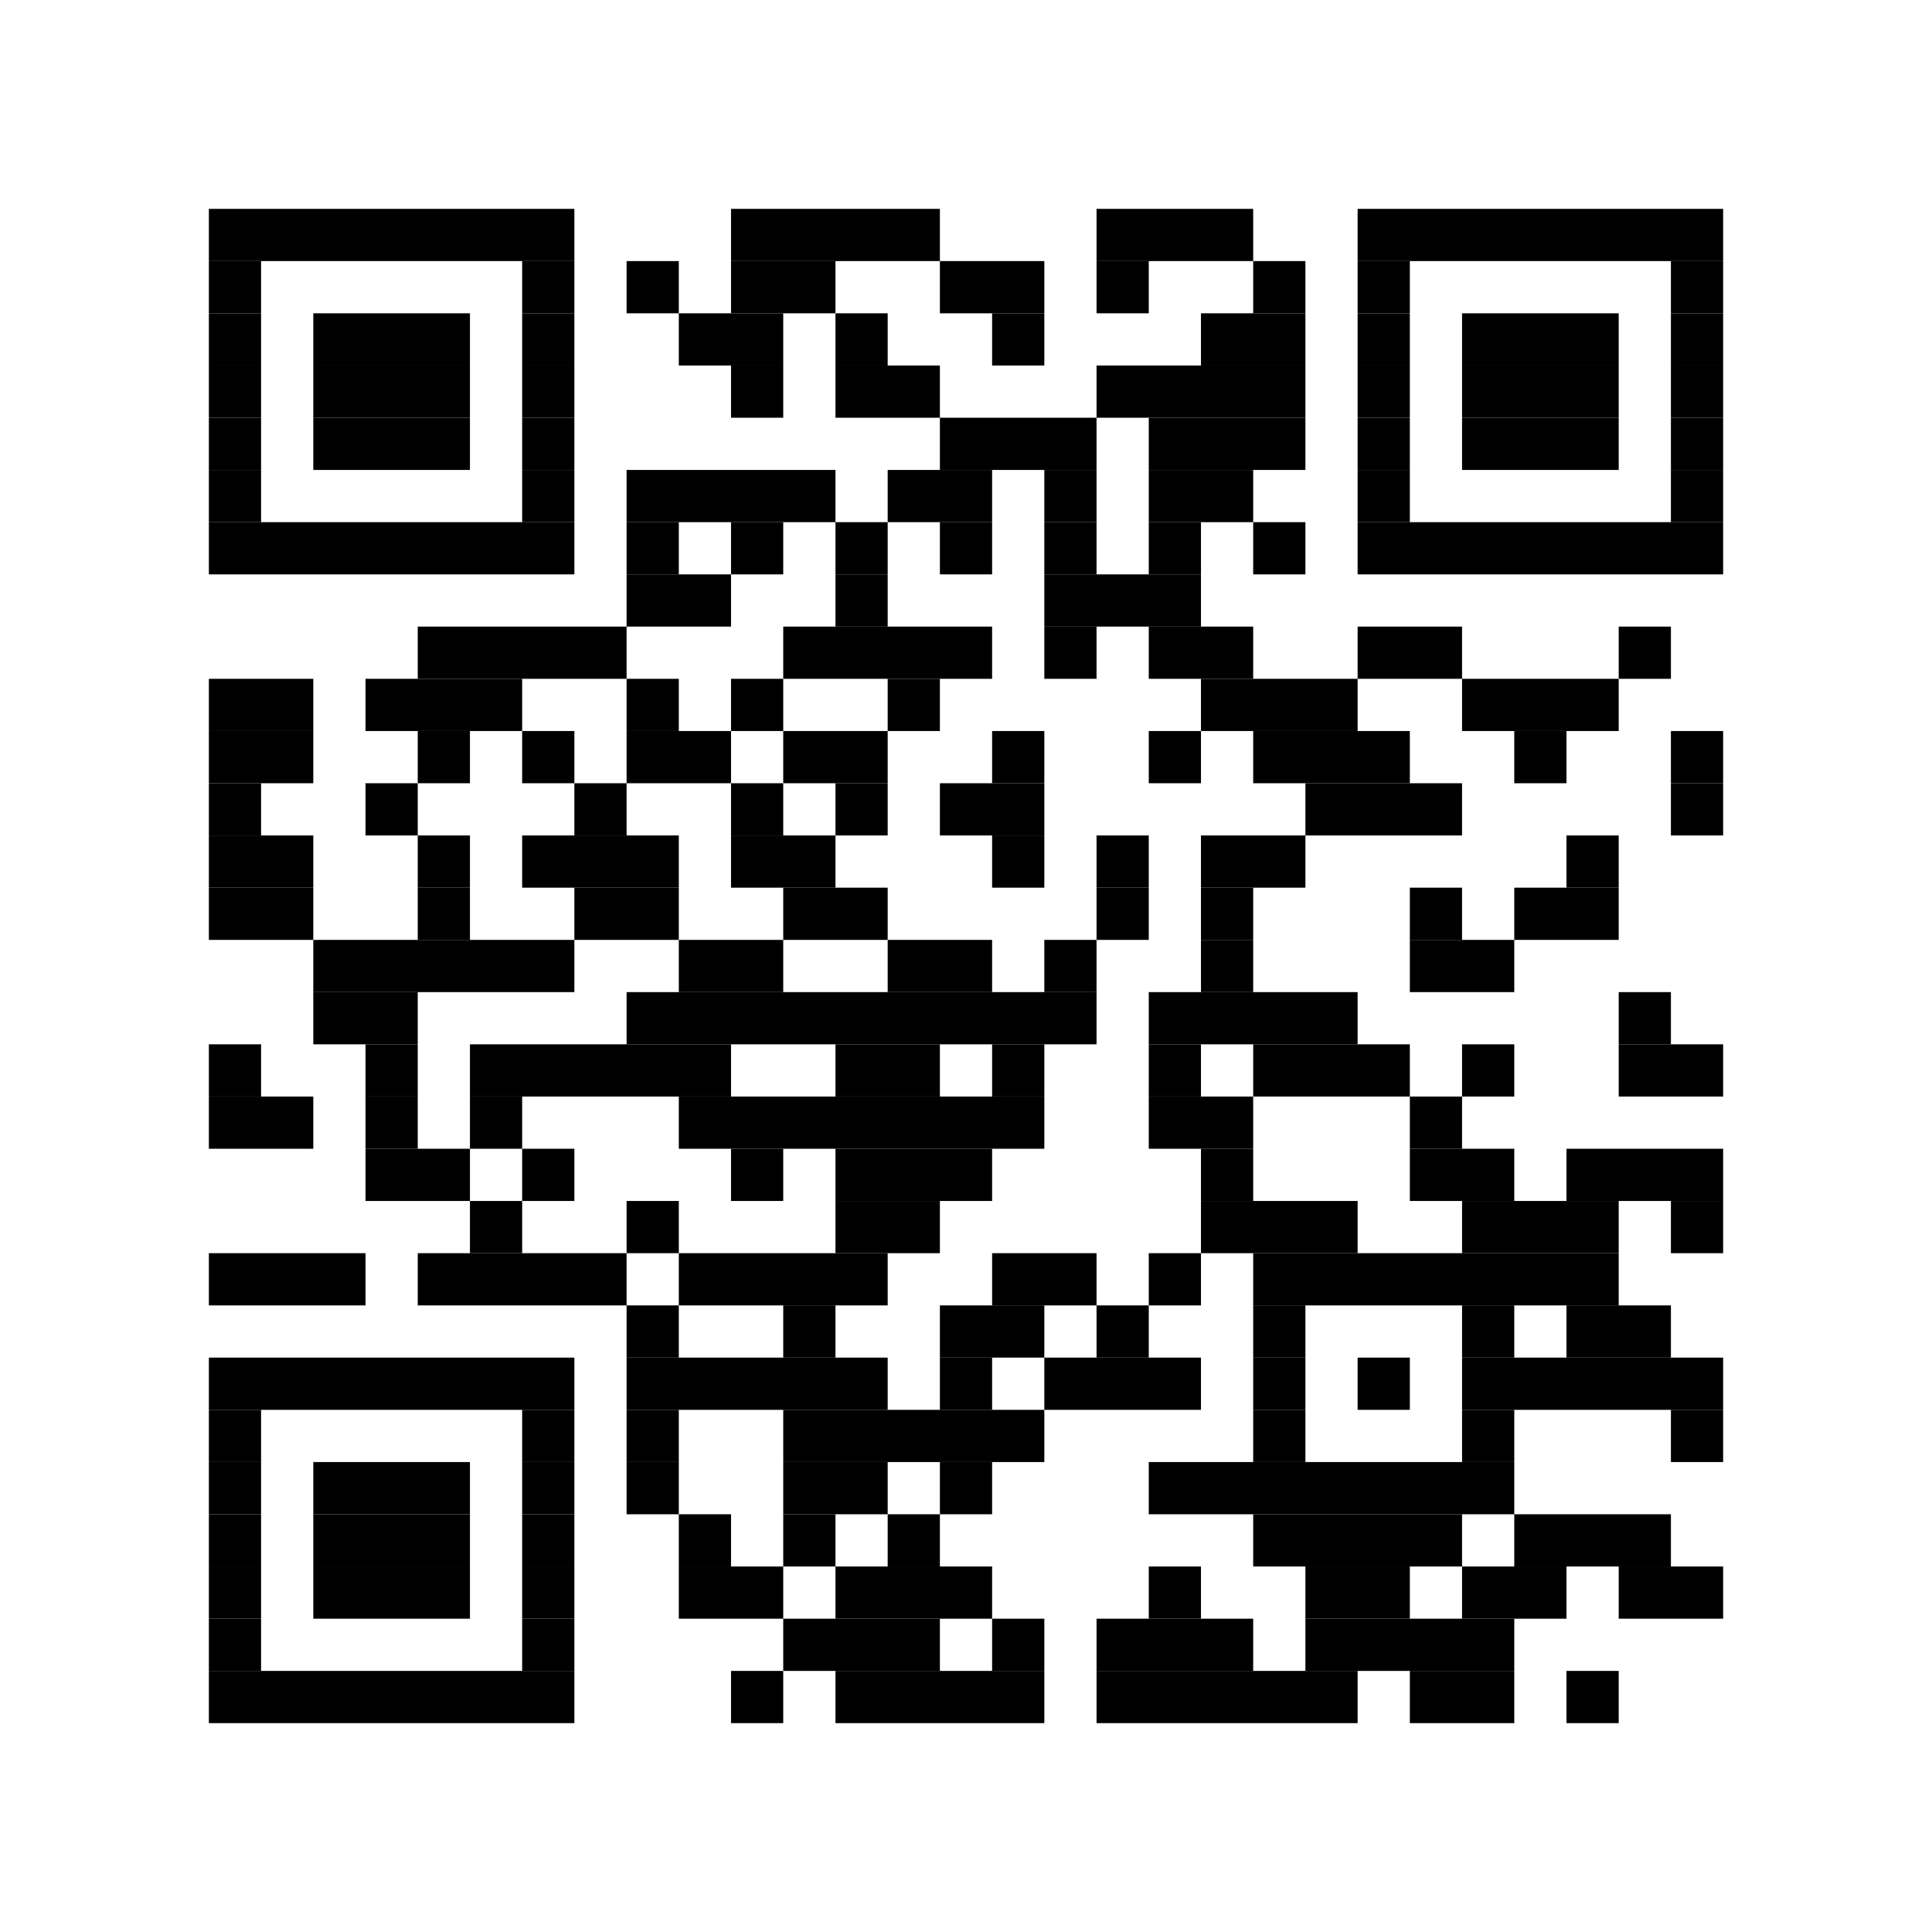
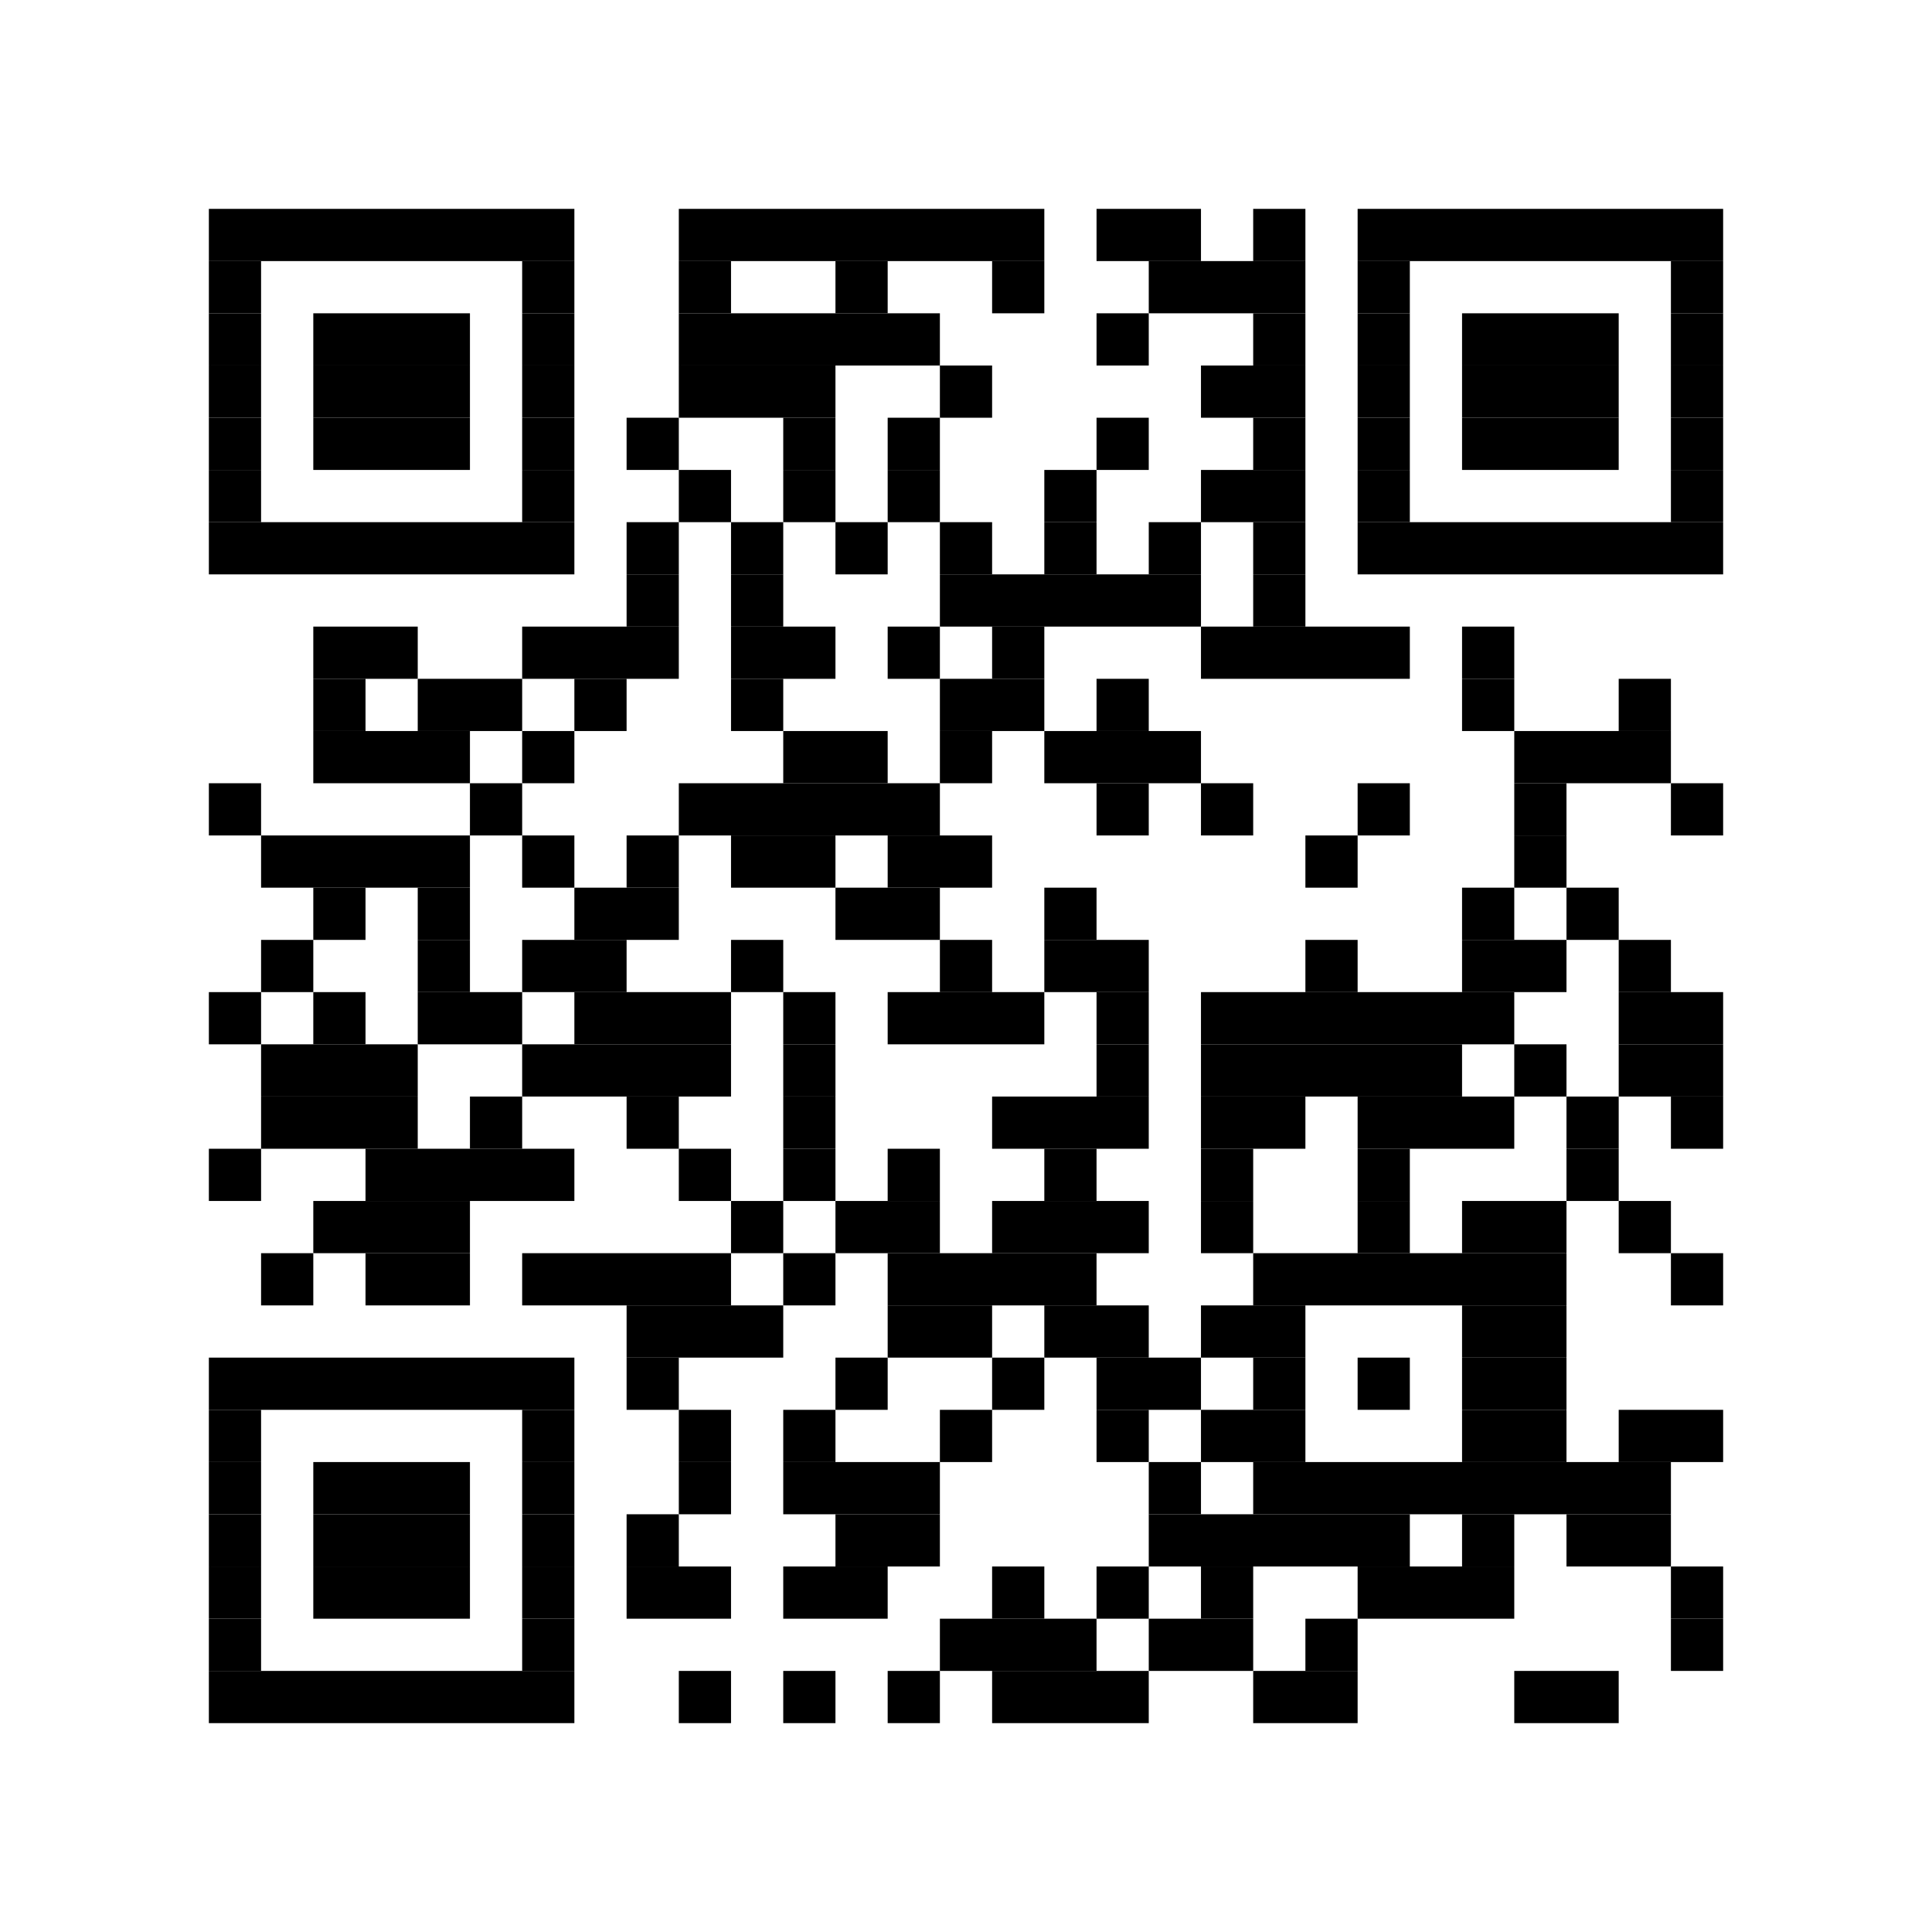
<svg xmlns="http://www.w3.org/2000/svg" width="3.92cm" height="3.92cm" viewBox="0 0 37 37" preserveAspectRatio="none" version="1.1">
  <g id="QRcode">
    <rect x="0" y="0" width="37" height="37" fill="#ffffff" />
    <g id="Pattern">
      <rect x="4" y="4" width="7" height="1" fill="#000000" />
-       <rect x="14" y="4" width="4" height="1" fill="#000000" />
-       <rect x="21" y="4" width="3" height="1" fill="#000000" />
+       <rect x="13" y="4" width="7" height="1" fill="#000000" />
+       <rect x="21" y="4" width="2" height="1" fill="#000000" />
+       <rect x="24" y="4" width="1" height="1" fill="#000000" />
      <rect x="26" y="4" width="7" height="1" fill="#000000" />
      <rect x="4" y="5" width="1" height="1" fill="#000000" />
      <rect x="10" y="5" width="1" height="1" fill="#000000" />
-       <rect x="12" y="5" width="1" height="1" fill="#000000" />
-       <rect x="14" y="5" width="2" height="1" fill="#000000" />
-       <rect x="18" y="5" width="2" height="1" fill="#000000" />
-       <rect x="21" y="5" width="1" height="1" fill="#000000" />
-       <rect x="24" y="5" width="1" height="1" fill="#000000" />
+       <rect x="13" y="5" width="1" height="1" fill="#000000" />
+       <rect x="16" y="5" width="1" height="1" fill="#000000" />
+       <rect x="19" y="5" width="1" height="1" fill="#000000" />
+       <rect x="22" y="5" width="3" height="1" fill="#000000" />
      <rect x="26" y="5" width="1" height="1" fill="#000000" />
      <rect x="32" y="5" width="1" height="1" fill="#000000" />
      <rect x="4" y="6" width="1" height="1" fill="#000000" />
      <rect x="6" y="6" width="3" height="1" fill="#000000" />
      <rect x="10" y="6" width="1" height="1" fill="#000000" />
-       <rect x="13" y="6" width="2" height="1" fill="#000000" />
-       <rect x="16" y="6" width="1" height="1" fill="#000000" />
-       <rect x="19" y="6" width="1" height="1" fill="#000000" />
-       <rect x="23" y="6" width="2" height="1" fill="#000000" />
+       <rect x="13" y="6" width="5" height="1" fill="#000000" />
+       <rect x="21" y="6" width="1" height="1" fill="#000000" />
+       <rect x="24" y="6" width="1" height="1" fill="#000000" />
      <rect x="26" y="6" width="1" height="1" fill="#000000" />
      <rect x="28" y="6" width="3" height="1" fill="#000000" />
      <rect x="32" y="6" width="1" height="1" fill="#000000" />
      <rect x="4" y="7" width="1" height="1" fill="#000000" />
      <rect x="6" y="7" width="3" height="1" fill="#000000" />
      <rect x="10" y="7" width="1" height="1" fill="#000000" />
-       <rect x="14" y="7" width="1" height="1" fill="#000000" />
-       <rect x="16" y="7" width="2" height="1" fill="#000000" />
-       <rect x="21" y="7" width="4" height="1" fill="#000000" />
+       <rect x="13" y="7" width="3" height="1" fill="#000000" />
+       <rect x="18" y="7" width="1" height="1" fill="#000000" />
+       <rect x="23" y="7" width="2" height="1" fill="#000000" />
      <rect x="26" y="7" width="1" height="1" fill="#000000" />
      <rect x="28" y="7" width="3" height="1" fill="#000000" />
      <rect x="32" y="7" width="1" height="1" fill="#000000" />
      <rect x="4" y="8" width="1" height="1" fill="#000000" />
      <rect x="6" y="8" width="3" height="1" fill="#000000" />
      <rect x="10" y="8" width="1" height="1" fill="#000000" />
-       <rect x="18" y="8" width="3" height="1" fill="#000000" />
-       <rect x="22" y="8" width="3" height="1" fill="#000000" />
+       <rect x="12" y="8" width="1" height="1" fill="#000000" />
+       <rect x="15" y="8" width="1" height="1" fill="#000000" />
+       <rect x="17" y="8" width="1" height="1" fill="#000000" />
+       <rect x="21" y="8" width="1" height="1" fill="#000000" />
+       <rect x="24" y="8" width="1" height="1" fill="#000000" />
      <rect x="26" y="8" width="1" height="1" fill="#000000" />
      <rect x="28" y="8" width="3" height="1" fill="#000000" />
      <rect x="32" y="8" width="1" height="1" fill="#000000" />
      <rect x="4" y="9" width="1" height="1" fill="#000000" />
      <rect x="10" y="9" width="1" height="1" fill="#000000" />
-       <rect x="12" y="9" width="4" height="1" fill="#000000" />
-       <rect x="17" y="9" width="2" height="1" fill="#000000" />
+       <rect x="13" y="9" width="1" height="1" fill="#000000" />
+       <rect x="15" y="9" width="1" height="1" fill="#000000" />
+       <rect x="17" y="9" width="1" height="1" fill="#000000" />
      <rect x="20" y="9" width="1" height="1" fill="#000000" />
-       <rect x="22" y="9" width="2" height="1" fill="#000000" />
+       <rect x="23" y="9" width="2" height="1" fill="#000000" />
      <rect x="26" y="9" width="1" height="1" fill="#000000" />
      <rect x="32" y="9" width="1" height="1" fill="#000000" />
      <rect x="4" y="10" width="7" height="1" fill="#000000" />
      <rect x="12" y="10" width="1" height="1" fill="#000000" />
      <rect x="14" y="10" width="1" height="1" fill="#000000" />
      <rect x="16" y="10" width="1" height="1" fill="#000000" />
      <rect x="18" y="10" width="1" height="1" fill="#000000" />
      <rect x="20" y="10" width="1" height="1" fill="#000000" />
      <rect x="22" y="10" width="1" height="1" fill="#000000" />
      <rect x="24" y="10" width="1" height="1" fill="#000000" />
      <rect x="26" y="10" width="7" height="1" fill="#000000" />
-       <rect x="12" y="11" width="2" height="1" fill="#000000" />
-       <rect x="16" y="11" width="1" height="1" fill="#000000" />
-       <rect x="20" y="11" width="3" height="1" fill="#000000" />
-       <rect x="8" y="12" width="4" height="1" fill="#000000" />
-       <rect x="15" y="12" width="4" height="1" fill="#000000" />
-       <rect x="20" y="12" width="1" height="1" fill="#000000" />
-       <rect x="22" y="12" width="2" height="1" fill="#000000" />
-       <rect x="26" y="12" width="2" height="1" fill="#000000" />
-       <rect x="31" y="12" width="1" height="1" fill="#000000" />
-       <rect x="4" y="13" width="2" height="1" fill="#000000" />
-       <rect x="7" y="13" width="3" height="1" fill="#000000" />
-       <rect x="12" y="13" width="1" height="1" fill="#000000" />
+       <rect x="12" y="11" width="1" height="1" fill="#000000" />
+       <rect x="14" y="11" width="1" height="1" fill="#000000" />
+       <rect x="18" y="11" width="5" height="1" fill="#000000" />
+       <rect x="24" y="11" width="1" height="1" fill="#000000" />
+       <rect x="6" y="12" width="2" height="1" fill="#000000" />
+       <rect x="10" y="12" width="3" height="1" fill="#000000" />
+       <rect x="14" y="12" width="2" height="1" fill="#000000" />
+       <rect x="17" y="12" width="1" height="1" fill="#000000" />
+       <rect x="19" y="12" width="1" height="1" fill="#000000" />
+       <rect x="23" y="12" width="4" height="1" fill="#000000" />
+       <rect x="28" y="12" width="1" height="1" fill="#000000" />
+       <rect x="6" y="13" width="1" height="1" fill="#000000" />
+       <rect x="8" y="13" width="2" height="1" fill="#000000" />
+       <rect x="11" y="13" width="1" height="1" fill="#000000" />
      <rect x="14" y="13" width="1" height="1" fill="#000000" />
-       <rect x="17" y="13" width="1" height="1" fill="#000000" />
-       <rect x="23" y="13" width="3" height="1" fill="#000000" />
-       <rect x="28" y="13" width="3" height="1" fill="#000000" />
-       <rect x="4" y="14" width="2" height="1" fill="#000000" />
-       <rect x="8" y="14" width="1" height="1" fill="#000000" />
+       <rect x="18" y="13" width="2" height="1" fill="#000000" />
+       <rect x="21" y="13" width="1" height="1" fill="#000000" />
+       <rect x="28" y="13" width="1" height="1" fill="#000000" />
+       <rect x="31" y="13" width="1" height="1" fill="#000000" />
+       <rect x="6" y="14" width="3" height="1" fill="#000000" />
      <rect x="10" y="14" width="1" height="1" fill="#000000" />
-       <rect x="12" y="14" width="2" height="1" fill="#000000" />
      <rect x="15" y="14" width="2" height="1" fill="#000000" />
-       <rect x="19" y="14" width="1" height="1" fill="#000000" />
-       <rect x="22" y="14" width="1" height="1" fill="#000000" />
-       <rect x="24" y="14" width="3" height="1" fill="#000000" />
-       <rect x="29" y="14" width="1" height="1" fill="#000000" />
-       <rect x="32" y="14" width="1" height="1" fill="#000000" />
+       <rect x="18" y="14" width="1" height="1" fill="#000000" />
+       <rect x="20" y="14" width="3" height="1" fill="#000000" />
+       <rect x="29" y="14" width="3" height="1" fill="#000000" />
      <rect x="4" y="15" width="1" height="1" fill="#000000" />
-       <rect x="7" y="15" width="1" height="1" fill="#000000" />
-       <rect x="11" y="15" width="1" height="1" fill="#000000" />
-       <rect x="14" y="15" width="1" height="1" fill="#000000" />
-       <rect x="16" y="15" width="1" height="1" fill="#000000" />
-       <rect x="18" y="15" width="2" height="1" fill="#000000" />
-       <rect x="25" y="15" width="3" height="1" fill="#000000" />
+       <rect x="9" y="15" width="1" height="1" fill="#000000" />
+       <rect x="13" y="15" width="5" height="1" fill="#000000" />
+       <rect x="21" y="15" width="1" height="1" fill="#000000" />
+       <rect x="23" y="15" width="1" height="1" fill="#000000" />
+       <rect x="26" y="15" width="1" height="1" fill="#000000" />
+       <rect x="29" y="15" width="1" height="1" fill="#000000" />
      <rect x="32" y="15" width="1" height="1" fill="#000000" />
-       <rect x="4" y="16" width="2" height="1" fill="#000000" />
-       <rect x="8" y="16" width="1" height="1" fill="#000000" />
-       <rect x="10" y="16" width="3" height="1" fill="#000000" />
+       <rect x="5" y="16" width="4" height="1" fill="#000000" />
+       <rect x="10" y="16" width="1" height="1" fill="#000000" />
+       <rect x="12" y="16" width="1" height="1" fill="#000000" />
      <rect x="14" y="16" width="2" height="1" fill="#000000" />
-       <rect x="19" y="16" width="1" height="1" fill="#000000" />
-       <rect x="21" y="16" width="1" height="1" fill="#000000" />
-       <rect x="23" y="16" width="2" height="1" fill="#000000" />
-       <rect x="30" y="16" width="1" height="1" fill="#000000" />
-       <rect x="4" y="17" width="2" height="1" fill="#000000" />
+       <rect x="17" y="16" width="2" height="1" fill="#000000" />
+       <rect x="25" y="16" width="1" height="1" fill="#000000" />
+       <rect x="29" y="16" width="1" height="1" fill="#000000" />
+       <rect x="6" y="17" width="1" height="1" fill="#000000" />
      <rect x="8" y="17" width="1" height="1" fill="#000000" />
      <rect x="11" y="17" width="2" height="1" fill="#000000" />
-       <rect x="15" y="17" width="2" height="1" fill="#000000" />
-       <rect x="21" y="17" width="1" height="1" fill="#000000" />
-       <rect x="23" y="17" width="1" height="1" fill="#000000" />
-       <rect x="27" y="17" width="1" height="1" fill="#000000" />
-       <rect x="29" y="17" width="2" height="1" fill="#000000" />
-       <rect x="6" y="18" width="5" height="1" fill="#000000" />
-       <rect x="13" y="18" width="2" height="1" fill="#000000" />
-       <rect x="17" y="18" width="2" height="1" fill="#000000" />
-       <rect x="20" y="18" width="1" height="1" fill="#000000" />
-       <rect x="23" y="18" width="1" height="1" fill="#000000" />
-       <rect x="27" y="18" width="2" height="1" fill="#000000" />
-       <rect x="6" y="19" width="2" height="1" fill="#000000" />
-       <rect x="12" y="19" width="9" height="1" fill="#000000" />
-       <rect x="22" y="19" width="4" height="1" fill="#000000" />
-       <rect x="31" y="19" width="1" height="1" fill="#000000" />
-       <rect x="4" y="20" width="1" height="1" fill="#000000" />
-       <rect x="7" y="20" width="1" height="1" fill="#000000" />
-       <rect x="9" y="20" width="5" height="1" fill="#000000" />
-       <rect x="16" y="20" width="2" height="1" fill="#000000" />
-       <rect x="19" y="20" width="1" height="1" fill="#000000" />
-       <rect x="22" y="20" width="1" height="1" fill="#000000" />
-       <rect x="24" y="20" width="3" height="1" fill="#000000" />
-       <rect x="28" y="20" width="1" height="1" fill="#000000" />
+       <rect x="16" y="17" width="2" height="1" fill="#000000" />
+       <rect x="20" y="17" width="1" height="1" fill="#000000" />
+       <rect x="28" y="17" width="1" height="1" fill="#000000" />
+       <rect x="30" y="17" width="1" height="1" fill="#000000" />
+       <rect x="5" y="18" width="1" height="1" fill="#000000" />
+       <rect x="8" y="18" width="1" height="1" fill="#000000" />
+       <rect x="10" y="18" width="2" height="1" fill="#000000" />
+       <rect x="14" y="18" width="1" height="1" fill="#000000" />
+       <rect x="18" y="18" width="1" height="1" fill="#000000" />
+       <rect x="20" y="18" width="2" height="1" fill="#000000" />
+       <rect x="25" y="18" width="1" height="1" fill="#000000" />
+       <rect x="28" y="18" width="2" height="1" fill="#000000" />
+       <rect x="31" y="18" width="1" height="1" fill="#000000" />
+       <rect x="4" y="19" width="1" height="1" fill="#000000" />
+       <rect x="6" y="19" width="1" height="1" fill="#000000" />
+       <rect x="8" y="19" width="2" height="1" fill="#000000" />
+       <rect x="11" y="19" width="3" height="1" fill="#000000" />
+       <rect x="15" y="19" width="1" height="1" fill="#000000" />
+       <rect x="17" y="19" width="3" height="1" fill="#000000" />
+       <rect x="21" y="19" width="1" height="1" fill="#000000" />
+       <rect x="23" y="19" width="6" height="1" fill="#000000" />
+       <rect x="31" y="19" width="2" height="1" fill="#000000" />
+       <rect x="5" y="20" width="3" height="1" fill="#000000" />
+       <rect x="10" y="20" width="4" height="1" fill="#000000" />
+       <rect x="15" y="20" width="1" height="1" fill="#000000" />
+       <rect x="21" y="20" width="1" height="1" fill="#000000" />
+       <rect x="23" y="20" width="5" height="1" fill="#000000" />
+       <rect x="29" y="20" width="1" height="1" fill="#000000" />
      <rect x="31" y="20" width="2" height="1" fill="#000000" />
-       <rect x="4" y="21" width="2" height="1" fill="#000000" />
-       <rect x="7" y="21" width="1" height="1" fill="#000000" />
+       <rect x="5" y="21" width="3" height="1" fill="#000000" />
      <rect x="9" y="21" width="1" height="1" fill="#000000" />
-       <rect x="13" y="21" width="7" height="1" fill="#000000" />
-       <rect x="22" y="21" width="2" height="1" fill="#000000" />
-       <rect x="27" y="21" width="1" height="1" fill="#000000" />
-       <rect x="7" y="22" width="2" height="1" fill="#000000" />
-       <rect x="10" y="22" width="1" height="1" fill="#000000" />
-       <rect x="14" y="22" width="1" height="1" fill="#000000" />
-       <rect x="16" y="22" width="3" height="1" fill="#000000" />
+       <rect x="12" y="21" width="1" height="1" fill="#000000" />
+       <rect x="15" y="21" width="1" height="1" fill="#000000" />
+       <rect x="19" y="21" width="3" height="1" fill="#000000" />
+       <rect x="23" y="21" width="2" height="1" fill="#000000" />
+       <rect x="26" y="21" width="3" height="1" fill="#000000" />
+       <rect x="30" y="21" width="1" height="1" fill="#000000" />
+       <rect x="32" y="21" width="1" height="1" fill="#000000" />
+       <rect x="4" y="22" width="1" height="1" fill="#000000" />
+       <rect x="7" y="22" width="4" height="1" fill="#000000" />
+       <rect x="13" y="22" width="1" height="1" fill="#000000" />
+       <rect x="15" y="22" width="1" height="1" fill="#000000" />
+       <rect x="17" y="22" width="1" height="1" fill="#000000" />
+       <rect x="20" y="22" width="1" height="1" fill="#000000" />
      <rect x="23" y="22" width="1" height="1" fill="#000000" />
-       <rect x="27" y="22" width="2" height="1" fill="#000000" />
-       <rect x="30" y="22" width="3" height="1" fill="#000000" />
-       <rect x="9" y="23" width="1" height="1" fill="#000000" />
-       <rect x="12" y="23" width="1" height="1" fill="#000000" />
+       <rect x="26" y="22" width="1" height="1" fill="#000000" />
+       <rect x="30" y="22" width="1" height="1" fill="#000000" />
+       <rect x="6" y="23" width="3" height="1" fill="#000000" />
+       <rect x="14" y="23" width="1" height="1" fill="#000000" />
      <rect x="16" y="23" width="2" height="1" fill="#000000" />
-       <rect x="23" y="23" width="3" height="1" fill="#000000" />
-       <rect x="28" y="23" width="3" height="1" fill="#000000" />
-       <rect x="32" y="23" width="1" height="1" fill="#000000" />
-       <rect x="4" y="24" width="3" height="1" fill="#000000" />
-       <rect x="8" y="24" width="4" height="1" fill="#000000" />
-       <rect x="13" y="24" width="4" height="1" fill="#000000" />
-       <rect x="19" y="24" width="2" height="1" fill="#000000" />
-       <rect x="22" y="24" width="1" height="1" fill="#000000" />
-       <rect x="24" y="24" width="7" height="1" fill="#000000" />
-       <rect x="12" y="25" width="1" height="1" fill="#000000" />
-       <rect x="15" y="25" width="1" height="1" fill="#000000" />
-       <rect x="18" y="25" width="2" height="1" fill="#000000" />
-       <rect x="21" y="25" width="1" height="1" fill="#000000" />
-       <rect x="24" y="25" width="1" height="1" fill="#000000" />
-       <rect x="28" y="25" width="1" height="1" fill="#000000" />
-       <rect x="30" y="25" width="2" height="1" fill="#000000" />
+       <rect x="19" y="23" width="3" height="1" fill="#000000" />
+       <rect x="23" y="23" width="1" height="1" fill="#000000" />
+       <rect x="26" y="23" width="1" height="1" fill="#000000" />
+       <rect x="28" y="23" width="2" height="1" fill="#000000" />
+       <rect x="31" y="23" width="1" height="1" fill="#000000" />
+       <rect x="5" y="24" width="1" height="1" fill="#000000" />
+       <rect x="7" y="24" width="2" height="1" fill="#000000" />
+       <rect x="10" y="24" width="4" height="1" fill="#000000" />
+       <rect x="15" y="24" width="1" height="1" fill="#000000" />
+       <rect x="17" y="24" width="4" height="1" fill="#000000" />
+       <rect x="24" y="24" width="6" height="1" fill="#000000" />
+       <rect x="32" y="24" width="1" height="1" fill="#000000" />
+       <rect x="12" y="25" width="3" height="1" fill="#000000" />
+       <rect x="17" y="25" width="2" height="1" fill="#000000" />
+       <rect x="20" y="25" width="2" height="1" fill="#000000" />
+       <rect x="23" y="25" width="2" height="1" fill="#000000" />
+       <rect x="28" y="25" width="2" height="1" fill="#000000" />
      <rect x="4" y="26" width="7" height="1" fill="#000000" />
-       <rect x="12" y="26" width="5" height="1" fill="#000000" />
-       <rect x="18" y="26" width="1" height="1" fill="#000000" />
-       <rect x="20" y="26" width="3" height="1" fill="#000000" />
+       <rect x="12" y="26" width="1" height="1" fill="#000000" />
+       <rect x="16" y="26" width="1" height="1" fill="#000000" />
+       <rect x="19" y="26" width="1" height="1" fill="#000000" />
+       <rect x="21" y="26" width="2" height="1" fill="#000000" />
      <rect x="24" y="26" width="1" height="1" fill="#000000" />
      <rect x="26" y="26" width="1" height="1" fill="#000000" />
-       <rect x="28" y="26" width="5" height="1" fill="#000000" />
+       <rect x="28" y="26" width="2" height="1" fill="#000000" />
      <rect x="4" y="27" width="1" height="1" fill="#000000" />
      <rect x="10" y="27" width="1" height="1" fill="#000000" />
-       <rect x="12" y="27" width="1" height="1" fill="#000000" />
-       <rect x="15" y="27" width="5" height="1" fill="#000000" />
-       <rect x="24" y="27" width="1" height="1" fill="#000000" />
-       <rect x="28" y="27" width="1" height="1" fill="#000000" />
-       <rect x="32" y="27" width="1" height="1" fill="#000000" />
+       <rect x="13" y="27" width="1" height="1" fill="#000000" />
+       <rect x="15" y="27" width="1" height="1" fill="#000000" />
+       <rect x="18" y="27" width="1" height="1" fill="#000000" />
+       <rect x="21" y="27" width="1" height="1" fill="#000000" />
+       <rect x="23" y="27" width="2" height="1" fill="#000000" />
+       <rect x="28" y="27" width="2" height="1" fill="#000000" />
+       <rect x="31" y="27" width="2" height="1" fill="#000000" />
      <rect x="4" y="28" width="1" height="1" fill="#000000" />
      <rect x="6" y="28" width="3" height="1" fill="#000000" />
      <rect x="10" y="28" width="1" height="1" fill="#000000" />
-       <rect x="12" y="28" width="1" height="1" fill="#000000" />
-       <rect x="15" y="28" width="2" height="1" fill="#000000" />
-       <rect x="18" y="28" width="1" height="1" fill="#000000" />
-       <rect x="22" y="28" width="7" height="1" fill="#000000" />
+       <rect x="13" y="28" width="1" height="1" fill="#000000" />
+       <rect x="15" y="28" width="3" height="1" fill="#000000" />
+       <rect x="22" y="28" width="1" height="1" fill="#000000" />
+       <rect x="24" y="28" width="8" height="1" fill="#000000" />
      <rect x="4" y="29" width="1" height="1" fill="#000000" />
      <rect x="6" y="29" width="3" height="1" fill="#000000" />
      <rect x="10" y="29" width="1" height="1" fill="#000000" />
-       <rect x="13" y="29" width="1" height="1" fill="#000000" />
-       <rect x="15" y="29" width="1" height="1" fill="#000000" />
-       <rect x="17" y="29" width="1" height="1" fill="#000000" />
-       <rect x="24" y="29" width="4" height="1" fill="#000000" />
-       <rect x="29" y="29" width="3" height="1" fill="#000000" />
+       <rect x="12" y="29" width="1" height="1" fill="#000000" />
+       <rect x="16" y="29" width="2" height="1" fill="#000000" />
+       <rect x="22" y="29" width="5" height="1" fill="#000000" />
+       <rect x="28" y="29" width="1" height="1" fill="#000000" />
+       <rect x="30" y="29" width="2" height="1" fill="#000000" />
      <rect x="4" y="30" width="1" height="1" fill="#000000" />
      <rect x="6" y="30" width="3" height="1" fill="#000000" />
      <rect x="10" y="30" width="1" height="1" fill="#000000" />
-       <rect x="13" y="30" width="2" height="1" fill="#000000" />
-       <rect x="16" y="30" width="3" height="1" fill="#000000" />
-       <rect x="22" y="30" width="1" height="1" fill="#000000" />
-       <rect x="25" y="30" width="2" height="1" fill="#000000" />
-       <rect x="28" y="30" width="2" height="1" fill="#000000" />
-       <rect x="31" y="30" width="2" height="1" fill="#000000" />
+       <rect x="12" y="30" width="2" height="1" fill="#000000" />
+       <rect x="15" y="30" width="2" height="1" fill="#000000" />
+       <rect x="19" y="30" width="1" height="1" fill="#000000" />
+       <rect x="21" y="30" width="1" height="1" fill="#000000" />
+       <rect x="23" y="30" width="1" height="1" fill="#000000" />
+       <rect x="26" y="30" width="3" height="1" fill="#000000" />
+       <rect x="32" y="30" width="1" height="1" fill="#000000" />
      <rect x="4" y="31" width="1" height="1" fill="#000000" />
      <rect x="10" y="31" width="1" height="1" fill="#000000" />
-       <rect x="15" y="31" width="3" height="1" fill="#000000" />
-       <rect x="19" y="31" width="1" height="1" fill="#000000" />
-       <rect x="21" y="31" width="3" height="1" fill="#000000" />
-       <rect x="25" y="31" width="4" height="1" fill="#000000" />
+       <rect x="18" y="31" width="3" height="1" fill="#000000" />
+       <rect x="22" y="31" width="2" height="1" fill="#000000" />
+       <rect x="25" y="31" width="1" height="1" fill="#000000" />
+       <rect x="32" y="31" width="1" height="1" fill="#000000" />
      <rect x="4" y="32" width="7" height="1" fill="#000000" />
-       <rect x="14" y="32" width="1" height="1" fill="#000000" />
-       <rect x="16" y="32" width="4" height="1" fill="#000000" />
-       <rect x="21" y="32" width="5" height="1" fill="#000000" />
-       <rect x="27" y="32" width="2" height="1" fill="#000000" />
-       <rect x="30" y="32" width="1" height="1" fill="#000000" />
+       <rect x="13" y="32" width="1" height="1" fill="#000000" />
+       <rect x="15" y="32" width="1" height="1" fill="#000000" />
+       <rect x="17" y="32" width="1" height="1" fill="#000000" />
+       <rect x="19" y="32" width="3" height="1" fill="#000000" />
+       <rect x="24" y="32" width="2" height="1" fill="#000000" />
+       <rect x="29" y="32" width="2" height="1" fill="#000000" />
    </g>
  </g>
</svg>
